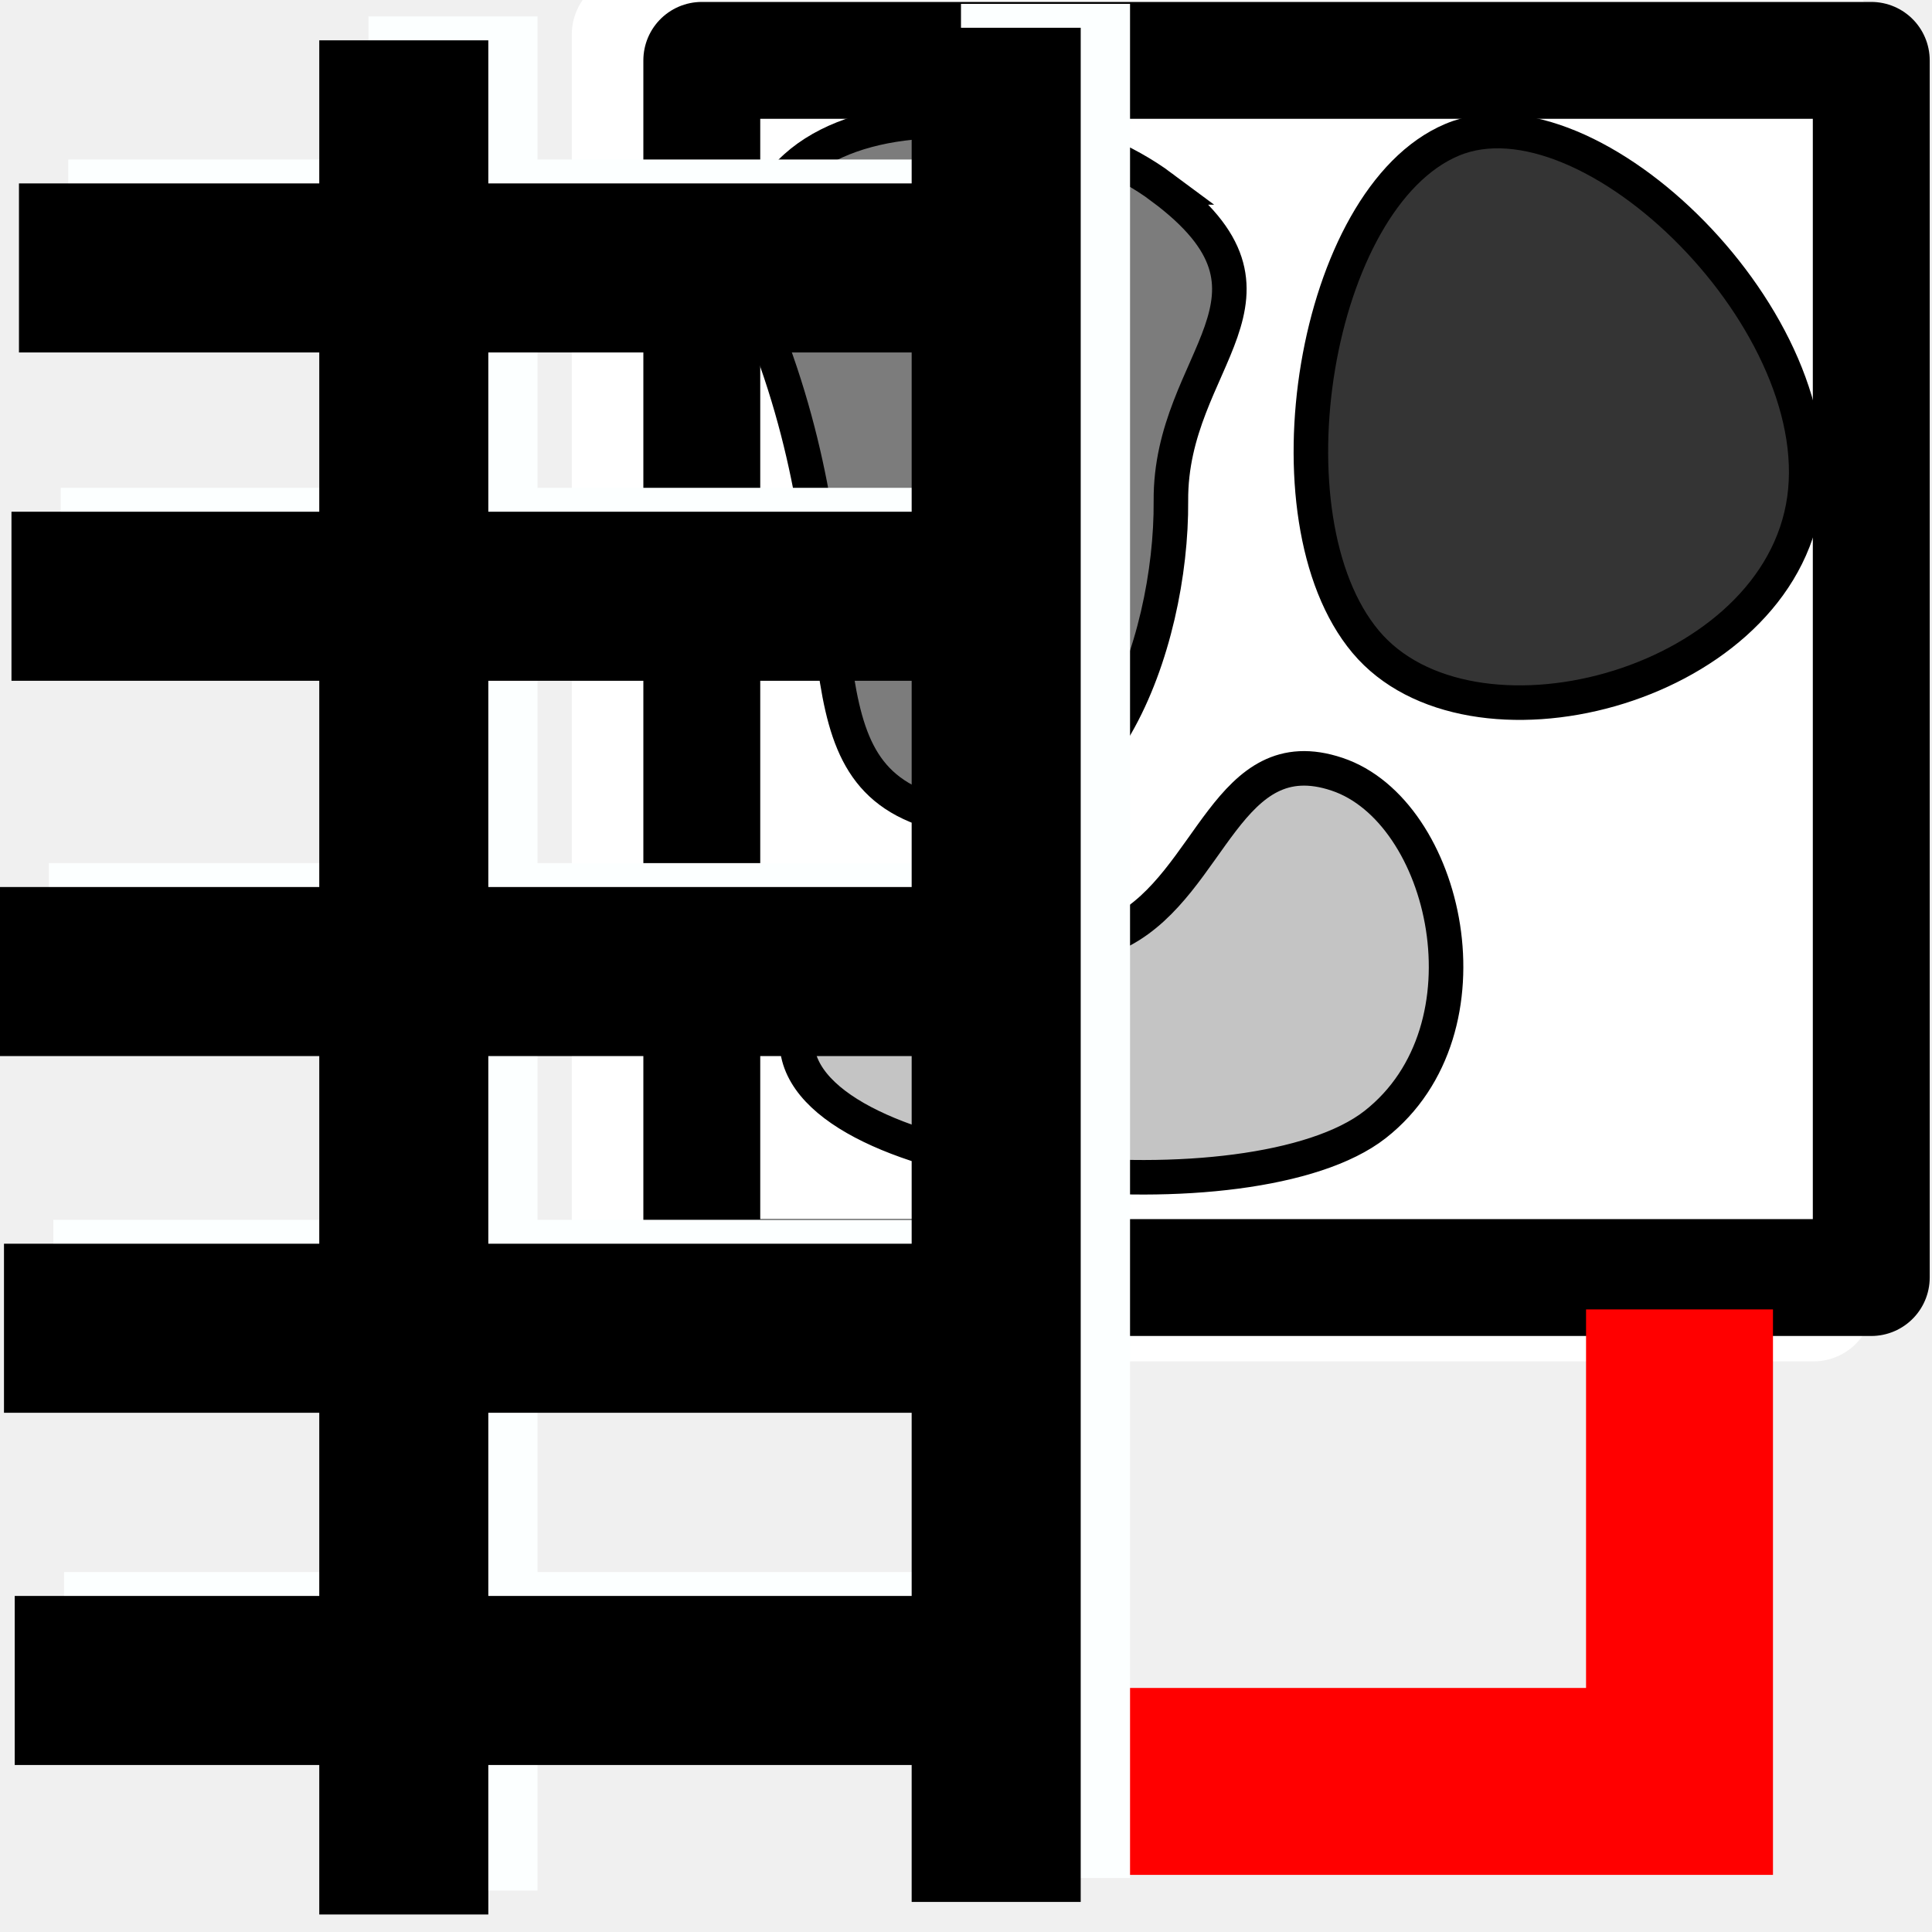
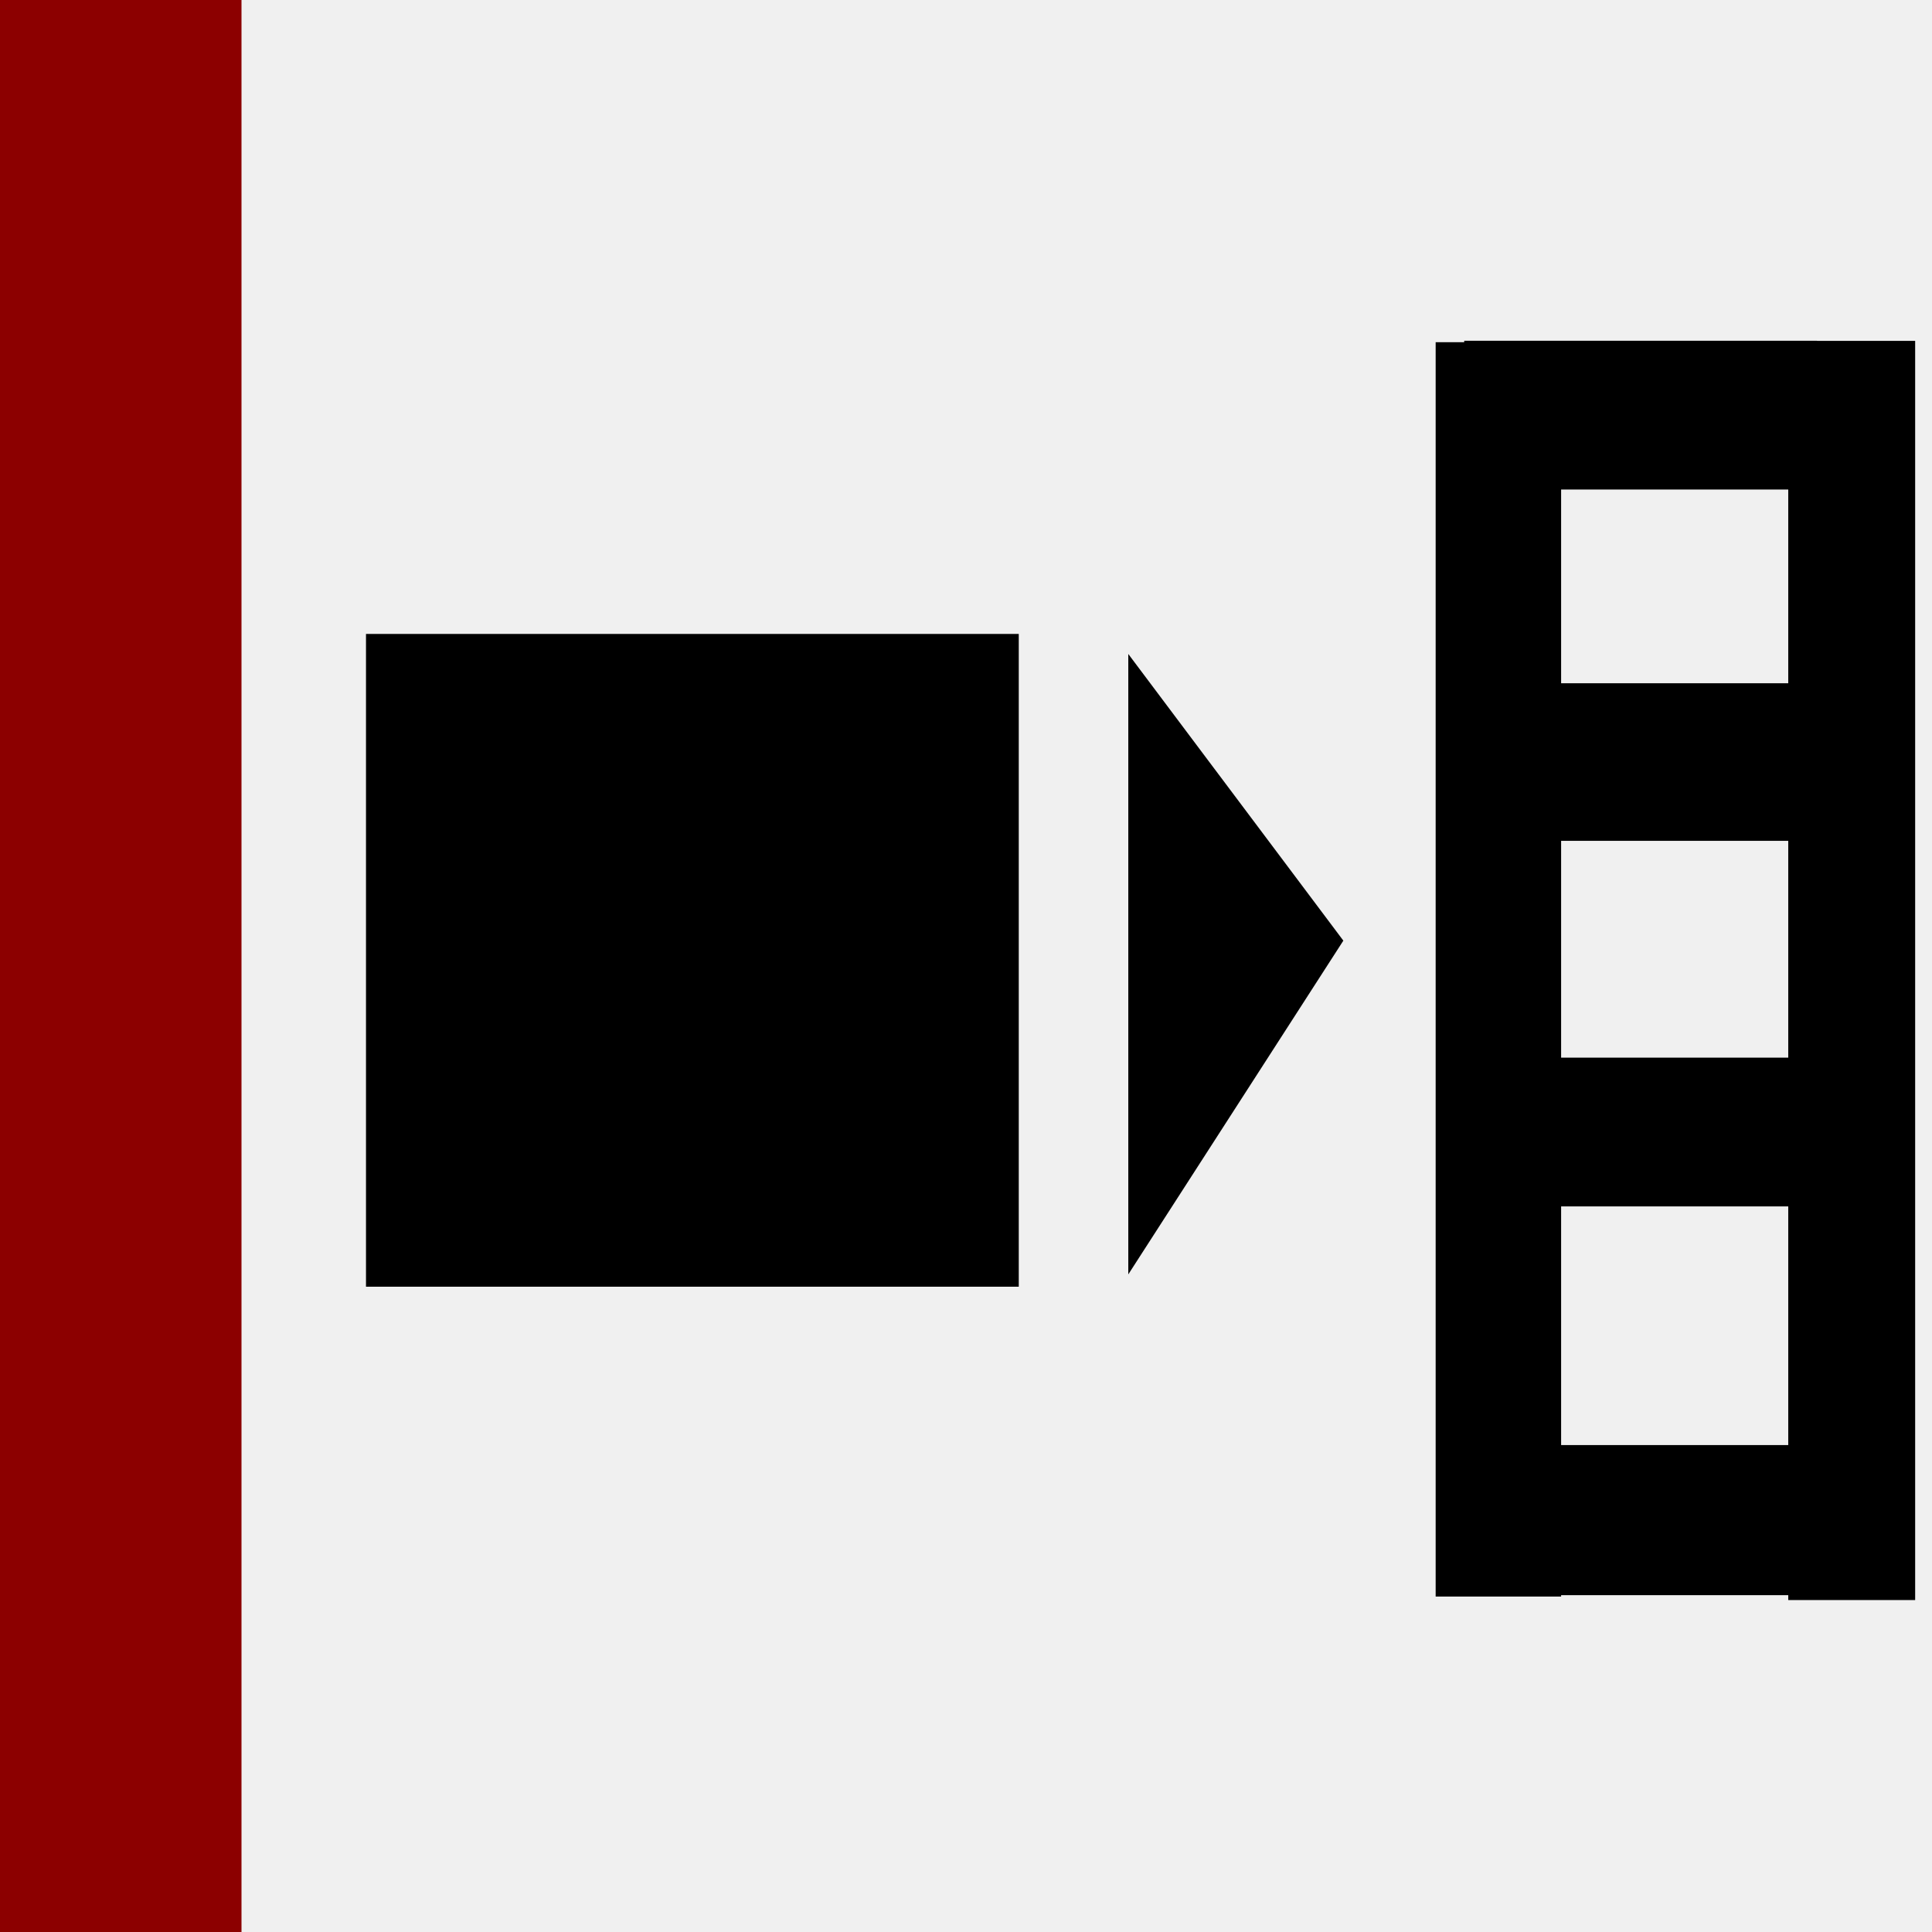
<svg xmlns="http://www.w3.org/2000/svg" width="16" height="16" id="svg2" version="1.1">
  <defs id="defs4">
    <marker orient="auto" refY="0.0" refX="0.0" id="Arrow2Send" style="overflow:visible;">
      <path id="path3744" style="font-size:12.0;fill-rule:evenodd;stroke-width:0.625;stroke-linejoin:round;" d="M 8.719,4.034 L -2.207,0.016 L 8.719,-4.002 C 6.973,-1.63 6.983,1.616 8.719,4.034 z " transform="scale(0.3) rotate(180) translate(-2.3,0)" />
    </marker>
    <marker orient="auto" refY="0.0" refX="0.0" id="Arrow1Mend" style="overflow:visible;">
      <path id="path3720" d="M 0.0,0.0 L 5.0,-5.0 L -12.5,0.0 L 5.0,5.0 L 0.0,0.0 z " style="fill-rule:evenodd;stroke:#000000;stroke-width:1.0pt;marker-start:none;" transform="scale(0.4) rotate(180) translate(10,0)" />
    </marker>
    <marker orient="auto" refY="0.0" refX="0.0" id="DiamondS" style="overflow:visible">
      <path id="path3797" d="M 0,-7.071 L -7.071,0 L 0,7.071 L 7.071,0 L 0,-7.071 z " style="fill-rule:evenodd;stroke:#000000;stroke-width:1.0pt;marker-start:none" transform="scale(0.2)" />
    </marker>
    <marker orient="auto" refY="0.0" refX="0.0" id="Arrow2Mend" style="overflow:visible;">
      <path id="path3738" style="font-size:12.0;fill-rule:evenodd;stroke-width:0.625;stroke-linejoin:round;" d="M 8.719,4.034 L -2.207,0.016 L 8.719,-4.002 C 6.973,-1.63 6.983,1.616 8.719,4.034 z " transform="scale(0.6) rotate(180) translate(0,0)" />
    </marker>
    <marker orient="auto" refY="0.0" refX="0.0" id="Arrow1Lend" style="overflow:visible;">
      <path id="path3714" d="M 0.0,0.0 L 5.0,-5.0 L -12.5,0.0 L 5.0,5.0 L 0.0,0.0 z " style="fill-rule:evenodd;stroke:#000000;stroke-width:1.0pt;marker-start:none;" transform="scale(0.8) rotate(180) translate(12.5,0)" />
    </marker>
    <marker orient="auto" refY="0" refX="0" id="Arrow2Send-5" style="overflow:visible">
      <path id="path3744-5" style="font-size:12px;fill-rule:evenodd;stroke-width:0.625;stroke-linejoin:round" d="M 8.719,4.034 -2.207,0.016 8.719,-4.002 c -1.745,2.372 -1.735,5.617 -6e-7,8.035 z" transform="matrix(-0.3,0,0,-0.3,0.69,0)" />
    </marker>
    <marker style="overflow:visible" id="Arrow2Send-5-0" refX="0" refY="0" orient="auto">
      <path transform="matrix(-0.3,0,0,-0.3,0.69,0)" d="M 8.719,4.034 -2.207,0.016 8.719,-4.002 c -1.745,2.372 -1.735,5.617 -6e-7,8.035 z" style="font-size:12px;fill-rule:evenodd;stroke-width:0.625;stroke-linejoin:round" id="path3744-5-7" />
    </marker>
    <marker style="overflow:visible;" id="Arrow1Lend-7" refX="0.0" refY="0.0" orient="auto">
      <path transform="scale(0.8) rotate(180) translate(12.5,0)" style="fill-rule:evenodd;stroke:#000000;stroke-width:1.0pt;marker-start:none;" d="M 0.0,0.0 L 5.0,-5.0 L -12.5,0.0 L 5.0,5.0 L 0.0,0.0 z " id="path3714-4" />
    </marker>
    <marker style="overflow:visible;" id="Arrow2Mend-9" refX="0.0" refY="0.0" orient="auto">
      <path transform="scale(0.6) rotate(180) translate(0,0)" d="M 8.719,4.034 L -2.207,0.016 L 8.719,-4.002 C 6.973,-1.63 6.983,1.616 8.719,4.034 z " style="font-size:12.0;fill-rule:evenodd;stroke-width:0.625;stroke-linejoin:round;" id="path3738-3" />
    </marker>
    <marker style="overflow:visible" id="DiamondS-5" refX="0.0" refY="0.0" orient="auto">
      <path transform="scale(0.2)" style="fill-rule:evenodd;stroke:#000000;stroke-width:1.0pt;marker-start:none" d="M 0,-7.071 L -7.071,0 L 0,7.071 L 7.071,0 L 0,-7.071 z " id="path3797-6" />
    </marker>
    <marker style="overflow:visible;" id="Arrow1Mend-7" refX="0.0" refY="0.0" orient="auto">
      <path transform="scale(0.4) rotate(180) translate(10,0)" style="fill-rule:evenodd;stroke:#000000;stroke-width:1.0pt;marker-start:none;" d="M 0.0,0.0 L 5.0,-5.0 L -12.5,0.0 L 5.0,5.0 L 0.0,0.0 z " id="path3720-6" />
    </marker>
    <marker style="overflow:visible;" id="Arrow2Send-55" refX="0.0" refY="0.0" orient="auto">
      <path transform="scale(0.3) rotate(180) translate(-2.3,0)" d="M 8.719,4.034 L -2.207,0.016 L 8.719,-4.002 C 6.973,-1.63 6.983,1.616 8.719,4.034 z " style="font-size:12.0;fill-rule:evenodd;stroke-width:0.625;stroke-linejoin:round;" id="path3744-4" />
    </marker>
    <marker style="overflow:visible" id="Arrow2Send-5-1" refX="0" refY="0" orient="auto">
      <path transform="matrix(-0.3,0,0,-0.3,0.69,0)" d="M 8.719,4.034 -2.207,0.016 8.719,-4.002 c -1.745,2.372 -1.735,5.617 -6e-7,8.035 z" style="font-size:12px;fill-rule:evenodd;stroke-width:0.625;stroke-linejoin:round" id="path3744-5-72" />
    </marker>
    <marker style="overflow:visible;" id="Arrow1Lend-9" refX="0.0" refY="0.0" orient="auto">
      <path transform="scale(0.8) rotate(180) translate(12.5,0)" style="fill-rule:evenodd;stroke:#000000;stroke-width:1.0pt;marker-start:none;" d="M 0.0,0.0 L 5.0,-5.0 L -12.5,0.0 L 5.0,5.0 L 0.0,0.0 z " id="path3714-2" />
    </marker>
    <marker style="overflow:visible;" id="Arrow2Mend-6" refX="0.0" refY="0.0" orient="auto">
      <path transform="scale(0.6) rotate(180) translate(0,0)" d="M 8.719,4.034 L -2.207,0.016 L 8.719,-4.002 C 6.973,-1.63 6.983,1.616 8.719,4.034 z " style="font-size:12.0;fill-rule:evenodd;stroke-width:0.625;stroke-linejoin:round;" id="path3738-8" />
    </marker>
    <marker style="overflow:visible" id="DiamondS-2" refX="0.0" refY="0.0" orient="auto">
      <path transform="scale(0.2)" style="fill-rule:evenodd;stroke:#000000;stroke-width:1.0pt;marker-start:none" d="M 0,-7.071 L -7.071,0 L 0,7.071 L 7.071,0 L 0,-7.071 z " id="path3797-0" />
    </marker>
    <marker style="overflow:visible;" id="Arrow1Mend-4" refX="0.0" refY="0.0" orient="auto">
      <path transform="scale(0.4) rotate(180) translate(10,0)" style="fill-rule:evenodd;stroke:#000000;stroke-width:1.0pt;marker-start:none;" d="M 0.0,0.0 L 5.0,-5.0 L -12.5,0.0 L 5.0,5.0 L 0.0,0.0 z " id="path3720-9" />
    </marker>
    <marker style="overflow:visible;" id="Arrow2Send-3" refX="0.0" refY="0.0" orient="auto">
      <path transform="scale(0.3) rotate(180) translate(-2.3,0)" d="M 8.719,4.034 L -2.207,0.016 L 8.719,-4.002 C 6.973,-1.63 6.983,1.616 8.719,4.034 z " style="font-size:12.0;fill-rule:evenodd;stroke-width:0.625;stroke-linejoin:round;" id="path3744-1" />
    </marker>
  </defs>
  <g id="layer1" transform="translate(0,-1036.362)">
-     <rect style="fill:#ffffff;fill-opacity:1;stroke:#ffffff;stroke-width:0.993;stroke-linecap:butt;stroke-linejoin:round;stroke-miterlimit:4;stroke-opacity:1;stroke-dasharray:none;stroke-dashoffset:0.68" id="rect3411-5" width="9.786" height="10.493" x="5.232" y="1036.647" />
-     <rect style="fill:#ffffff;fill-opacity:1;stroke:#000000;stroke-width:0.968;stroke-linecap:butt;stroke-linejoin:round;stroke-miterlimit:4;stroke-opacity:1;stroke-dasharray:none;stroke-dashoffset:0.68" id="rect3411" width="9.685" height="10.08" x="5.812" y="1036.862" />
-     <path style="color:#000000;fill:#000000;fill-opacity:0.793;stroke:#000000;stroke-width:0.286;stroke-linecap:butt;stroke-linejoin:miter;stroke-miterlimit:4;stroke-opacity:1;stroke-dasharray:none;stroke-dashoffset:0;marker:none;visibility:visible;display:inline;overflow:visible;enable-background:accumulate" d="m 12.025,1037.52 c -1.144,0.482 -1.575,3.131 -0.715,4.157 0.86,1.026 3.334,0.401 3.621,-1.11 0.287,-1.511 -1.762,-3.529 -2.906,-3.047 z" id="path2845-5" />
-     <path style="color:#000000;fill:#000000;fill-opacity:0.232;stroke:#000000;stroke-width:0.286;stroke-linecap:butt;stroke-linejoin:miter;stroke-miterlimit:4;stroke-opacity:1;stroke-dasharray:none;stroke-dashoffset:0;marker:none;visibility:visible;display:inline;overflow:visible;enable-background:accumulate" d="m 11.073,1042.774 c -0.906,-0.304 -1.038,0.897 -1.783,1.293 -0.745,0.396 -2.857,-0.074 -2.685,0.996 0.172,1.071 3.77,1.404 4.783,0.612 1.012,-0.793 0.592,-2.598 -0.315,-2.901 z" id="path2847-5" />
-     <path style="fill:none;stroke:#ff0000;stroke-width:1.548px;stroke-linecap:butt;stroke-linejoin:miter;stroke-opacity:1" d="m 9.31,1051.115 4.599,0 0,-3.909" id="path4325" />
-     <path style="color:#000000;fill:#000000;fill-opacity:0.512;stroke:#000000;stroke-width:0.286;stroke-linecap:butt;stroke-linejoin:miter;stroke-miterlimit:4;stroke-opacity:1;stroke-dasharray:none;stroke-dashoffset:0;marker:none;visibility:visible;display:inline;overflow:visible;enable-background:accumulate" d="m 9.623,1037.914 c -1.216,-0.905 -4.027,-0.845 -3.23,1.331 0.798,2.176 0.119,3.55 1.416,3.862 1.297,0.312 1.897,-1.416 1.888,-2.597 -0.009,-1.181 1.142,-1.691 -0.075,-2.596 z" id="path2843-0" />
-     <g id="g3992" transform="translate(10.5625,8.75)">
-       <path id="path3987-3-5" d="m -2.125,1038.414 -7.996,0" style="color:#000000;fill:none;stroke:#fcffff;stroke-width:1.4;stroke-linecap:butt;stroke-linejoin:miter;stroke-miterlimit:4;stroke-opacity:1;stroke-dasharray:none;stroke-dashoffset:0;marker:none;visibility:visible;display:inline;overflow:visible;enable-background:accumulate" />
-       <path id="path3985-1-8-9" d="m -9.997,1029.633 7.936,0" style="color:#000000;fill:none;stroke:#fcffff;stroke-width:1.4;stroke-linecap:butt;stroke-linejoin:miter;stroke-miterlimit:4;stroke-opacity:1;stroke-dasharray:none;stroke-dashoffset:0;marker:none;visibility:visible;display:inline;overflow:visible;enable-background:accumulate" />
-       <path id="path3985-1-4" d="m -10.06,1032.352 7.936,0" style="color:#000000;fill:none;stroke:#fcffff;stroke-width:1.4;stroke-linecap:butt;stroke-linejoin:miter;stroke-miterlimit:4;stroke-opacity:1;stroke-dasharray:none;stroke-dashoffset:0;marker:none;visibility:visible;display:inline;overflow:visible;enable-background:accumulate" />
-       <path id="path3983-6" d="m -1.904,1027.644 0,15.521" style="color:#000000;fill:none;stroke:#fcffff;stroke-width:1.4;stroke-linecap:butt;stroke-linejoin:miter;stroke-miterlimit:4;stroke-opacity:1;stroke-dasharray:none;stroke-dashoffset:0;marker:none;visibility:visible;display:inline;overflow:visible;enable-background:accumulate" />
-       <path id="path3985-9" d="m -10.158,1035.46 7.936,0" style="color:#000000;fill:none;stroke:#fcffff;stroke-width:1.4;stroke-linecap:butt;stroke-linejoin:miter;stroke-miterlimit:4;stroke-opacity:1;stroke-dasharray:none;stroke-dashoffset:0;marker:none;visibility:visible;display:inline;overflow:visible;enable-background:accumulate" />
-       <path id="path3987-2" d="m -2.036,1041.331 -7.996,0" style="color:#000000;fill:none;stroke:#fcffff;stroke-width:1.4;stroke-linecap:butt;stroke-linejoin:miter;stroke-miterlimit:4;stroke-opacity:1;stroke-dasharray:none;stroke-dashoffset:0;marker:none;visibility:visible;display:inline;overflow:visible;enable-background:accumulate" />
-       <path id="path3983-3-2" d="m -6.811,1027.748 0,15.521" style="color:#000000;fill:none;stroke:#fcffff;stroke-width:1.4;stroke-linecap:butt;stroke-linejoin:miter;stroke-miterlimit:4;stroke-opacity:1;stroke-dasharray:none;stroke-dashoffset:0;marker:none;visibility:visible;display:inline;overflow:visible;enable-background:accumulate" />
-     </g>
-     <path style="color:#000000;fill:none;stroke:#000000;stroke-width:1.4;stroke-linecap:butt;stroke-linejoin:miter;stroke-miterlimit:4;stroke-opacity:1;stroke-dasharray:none;stroke-dashoffset:0;marker:none;visibility:visible;display:inline;overflow:visible;enable-background:accumulate" d="m 8.029,1047.362 -7.996,0" id="path3987-3" />
-     <path style="color:#000000;fill:none;stroke:#000000;stroke-width:1.4;stroke-linecap:butt;stroke-linejoin:miter;stroke-miterlimit:4;stroke-opacity:1;stroke-dasharray:none;stroke-dashoffset:0;marker:none;visibility:visible;display:inline;overflow:visible;enable-background:accumulate" d="m 0.157,1038.581 7.936,0" id="path3985-1-8" />
-     <path style="color:#000000;fill:none;stroke:#000000;stroke-width:1.4;stroke-linecap:butt;stroke-linejoin:miter;stroke-miterlimit:4;stroke-opacity:1;stroke-dasharray:none;stroke-dashoffset:0;marker:none;visibility:visible;display:inline;overflow:visible;enable-background:accumulate" d="m 0.095,1041.3 7.936,0" id="path3985-1" />
-     <path style="color:#000000;fill:none;stroke:#000000;stroke-width:1.4;stroke-linecap:butt;stroke-linejoin:miter;stroke-miterlimit:4;stroke-opacity:1;stroke-dasharray:none;stroke-dashoffset:0;marker:none;visibility:visible;display:inline;overflow:visible;enable-background:accumulate" d="m 8.25,1036.592 0,15.521" id="path3983" />
-     <path style="color:#000000;fill:none;stroke:#000000;stroke-width:1.4;stroke-linecap:butt;stroke-linejoin:miter;stroke-miterlimit:4;stroke-opacity:1;stroke-dasharray:none;stroke-dashoffset:0;marker:none;visibility:visible;display:inline;overflow:visible;enable-background:accumulate" d="m -0.004,1044.408 7.936,0" id="path3985" />
-     <path style="color:#000000;fill:none;stroke:#000000;stroke-width:1.4;stroke-linecap:butt;stroke-linejoin:miter;stroke-miterlimit:4;stroke-opacity:1;stroke-dasharray:none;stroke-dashoffset:0;marker:none;visibility:visible;display:inline;overflow:visible;enable-background:accumulate" d="m 8.118,1050.279 -7.996,0" id="path3987" />
-     <path style="color:#000000;fill:none;stroke:#000000;stroke-width:1.4;stroke-linecap:butt;stroke-linejoin:miter;stroke-miterlimit:4;stroke-opacity:1;stroke-dasharray:none;stroke-dashoffset:0;marker:none;visibility:visible;display:inline;overflow:visible;enable-background:accumulate" d="m 3.344,1036.696 0,15.521" id="path3983-3" />
+     <path style="color:#000000;fill:none;stroke:#000000;stroke-width:1.232;stroke-linecap:butt;stroke-linejoin:miter;stroke-miterlimit:4;stroke-opacity:1;stroke-dasharray:none;stroke-dashoffset:0;marker:none;visibility:visible;display:inline;overflow:visible;enable-background:accumulate" d="m 15.142,1045.737 -2.944,0" id="path3987-3" />
+     <path style="color:#000000;fill:none;stroke:#000000;stroke-width:1.232;stroke-linecap:butt;stroke-linejoin:miter;stroke-miterlimit:4;stroke-opacity:1;stroke-dasharray:none;stroke-dashoffset:0;marker:none;visibility:visible;display:inline;overflow:visible;enable-background:accumulate" d="m 12.126,1039.8 2.922,0" id="path3985-1" />
+     <path style="color:#000000;fill:none;stroke:#000000;stroke-width:1.051;stroke-linecap:butt;stroke-linejoin:miter;stroke-miterlimit:4;stroke-opacity:1;stroke-dasharray:none;stroke-dashoffset:0;marker:none;visibility:visible;display:inline;overflow:visible;enable-background:accumulate" d="m 15.335,1039.185 0,10.428" id="path3983" />
+     <path style="color:#000000;fill:none;stroke:#000000;stroke-width:1.305;stroke-linecap:butt;stroke-linejoin:miter;stroke-miterlimit:4;stroke-opacity:1;stroke-dasharray:none;stroke-dashoffset:0;marker:none;visibility:visible;display:inline;overflow:visible;enable-background:accumulate" d="m 12.153,1042.673 2.922,0" id="path3985" />
+     <path style="color:#000000;fill:none;stroke:#000000;stroke-width:1.243;stroke-linecap:butt;stroke-linejoin:miter;stroke-miterlimit:4;stroke-opacity:1;stroke-dasharray:none;stroke-dashoffset:0;marker:none;visibility:visible;display:inline;overflow:visible;enable-background:accumulate" d="m 15.237,1048.951 -2.944,0" id="path3987" />
+     <path style="color:#000000;fill:none;stroke:#000000;stroke-width:1.039;stroke-linecap:butt;stroke-linejoin:miter;stroke-miterlimit:4;stroke-opacity:1;stroke-dasharray:none;stroke-dashoffset:0;marker:none;visibility:visible;display:inline;overflow:visible;enable-background:accumulate" d="m 12.409,1039.196 0,10.388" id="path3983-3" />
+     <rect style="fill:#000000;fill-opacity:1;stroke:none" id="rect3069" width="5.406" height="5.406" x="3.031" y="1041.612" rx="1.8007316e-06" ry="2.4049029e-06" />
+     <path style="fill:#000000;fill-opacity:1;stroke:none" d="m 9.344,1041.778 0,5.138 1.781,-2.764 z" id="path3073" />
+     <rect ry="2.5365337e-06" rx="1.8662621e-06" y="1036.362" x="0" height="16" width="2" id="rect3089" style="fill:#8c0000;fill-opacity:1;stroke:none" />
  </g>
</svg>
